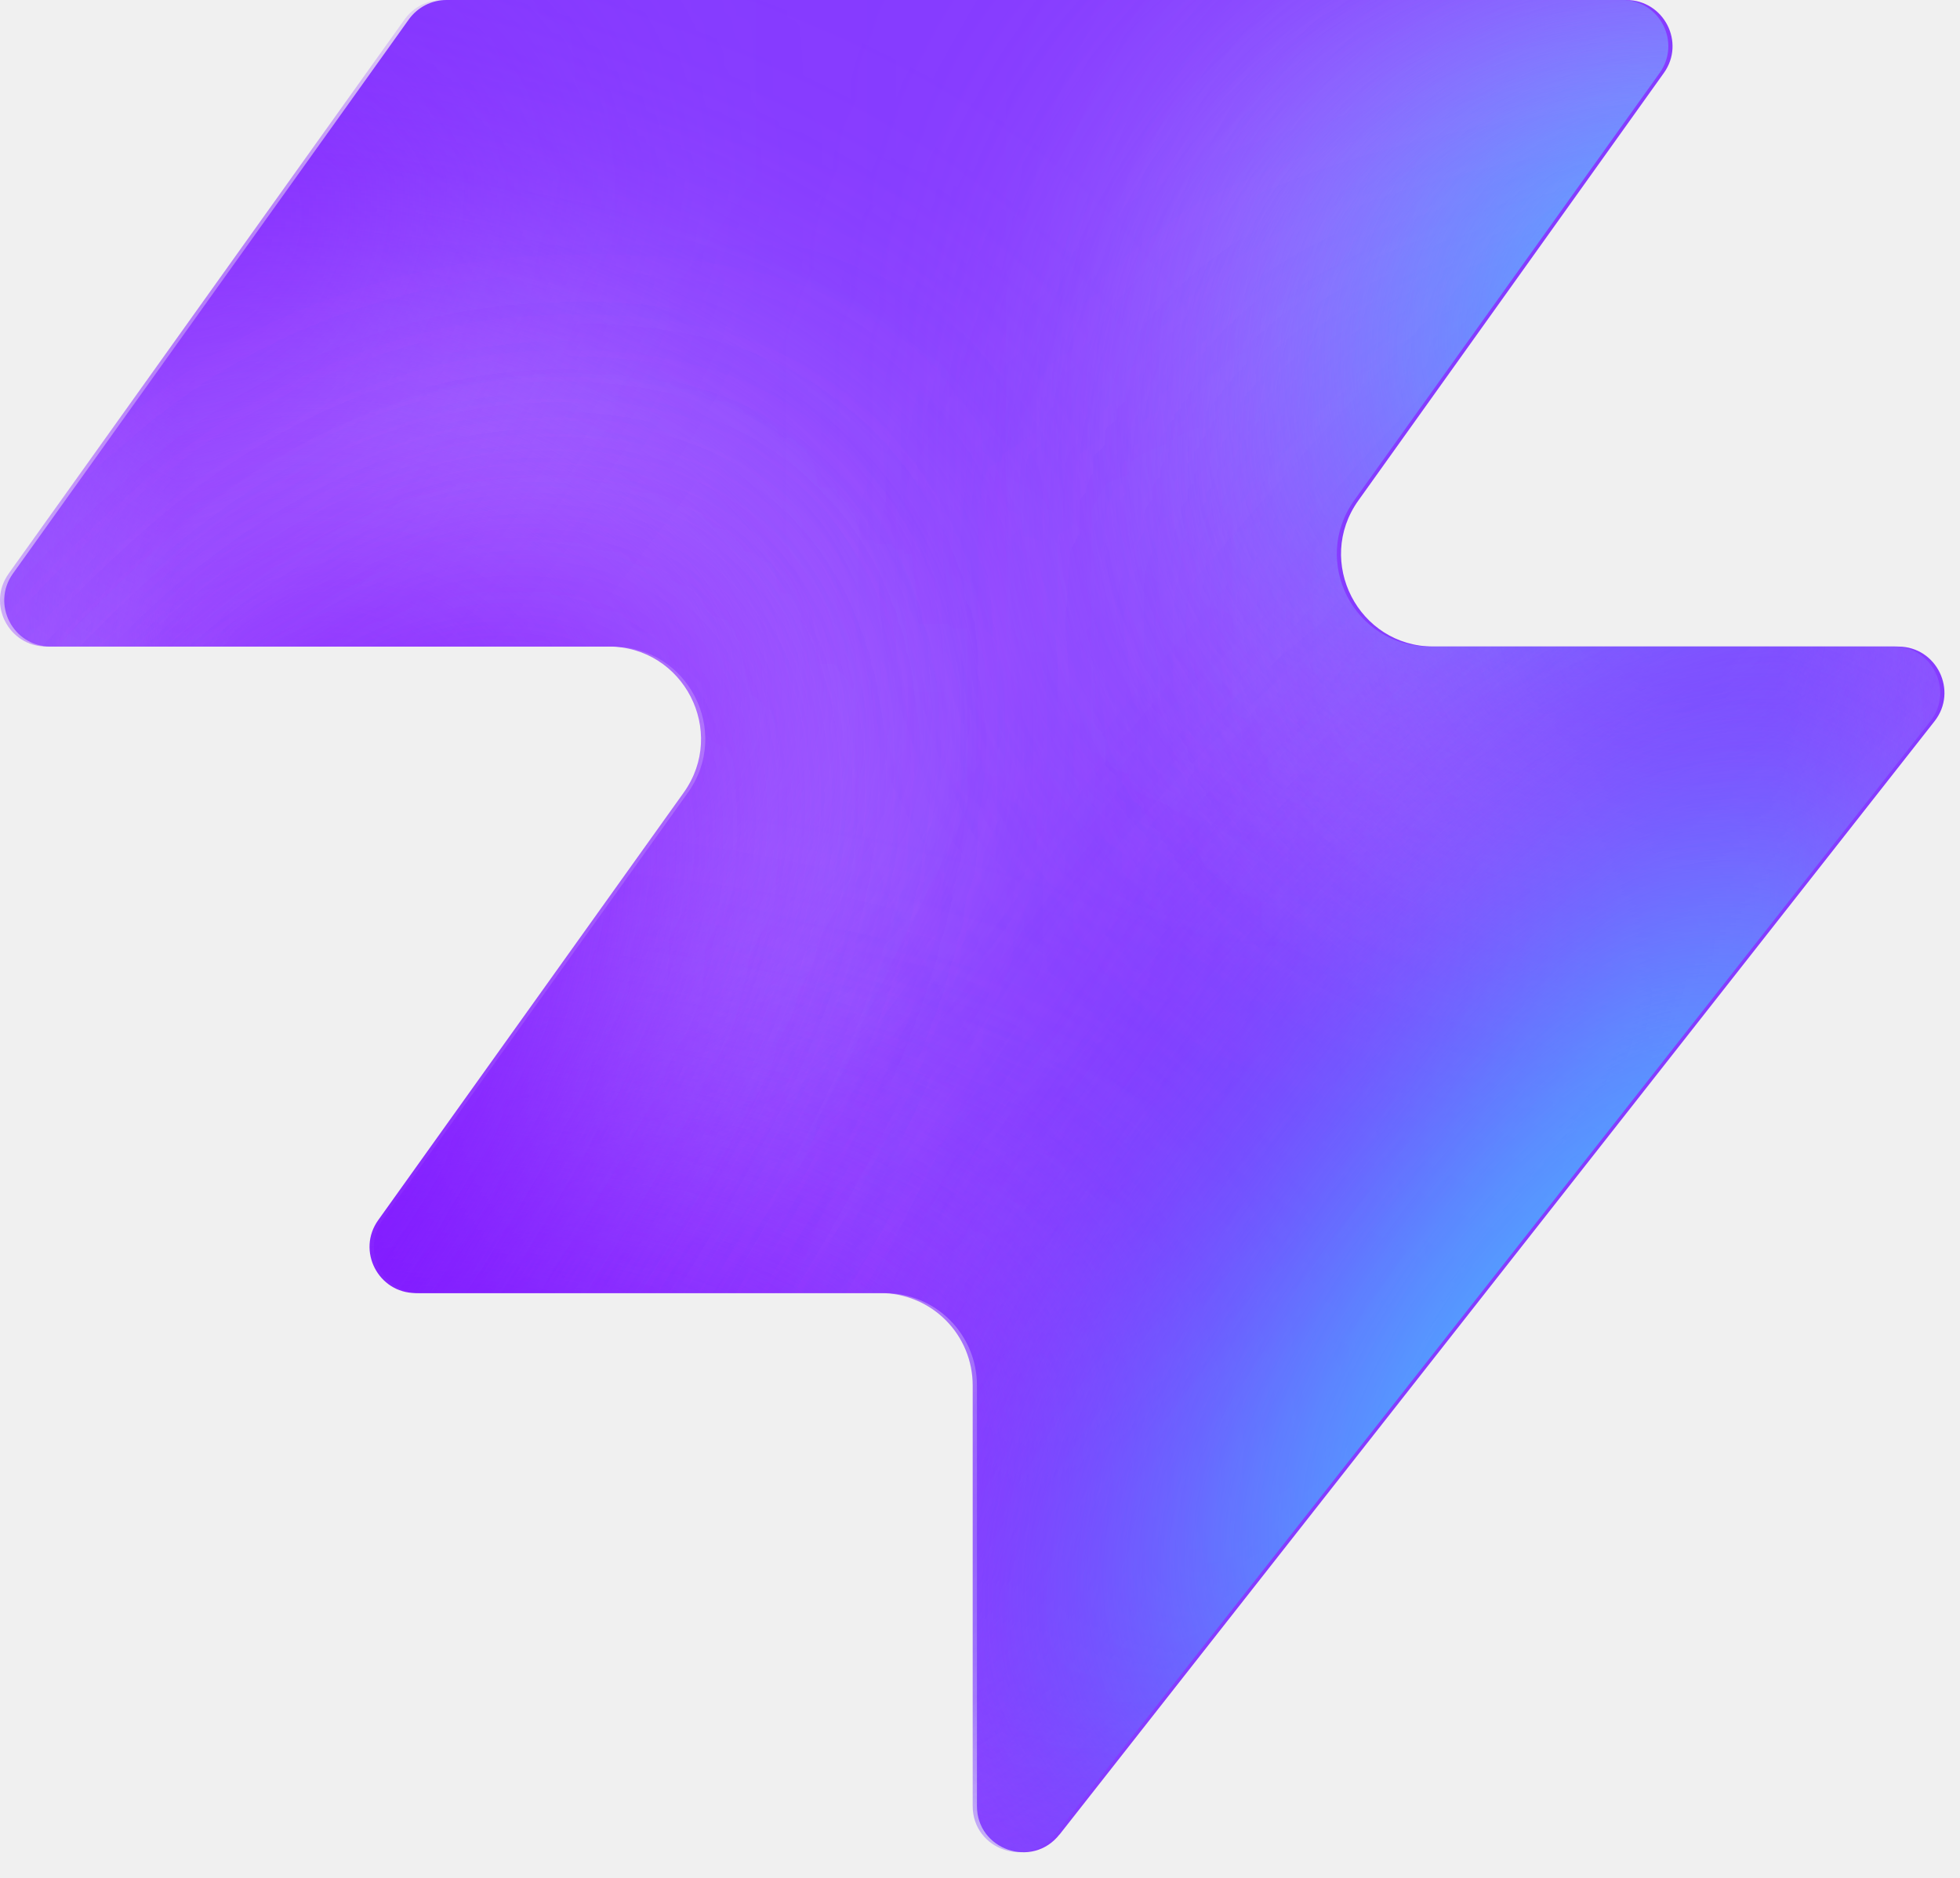
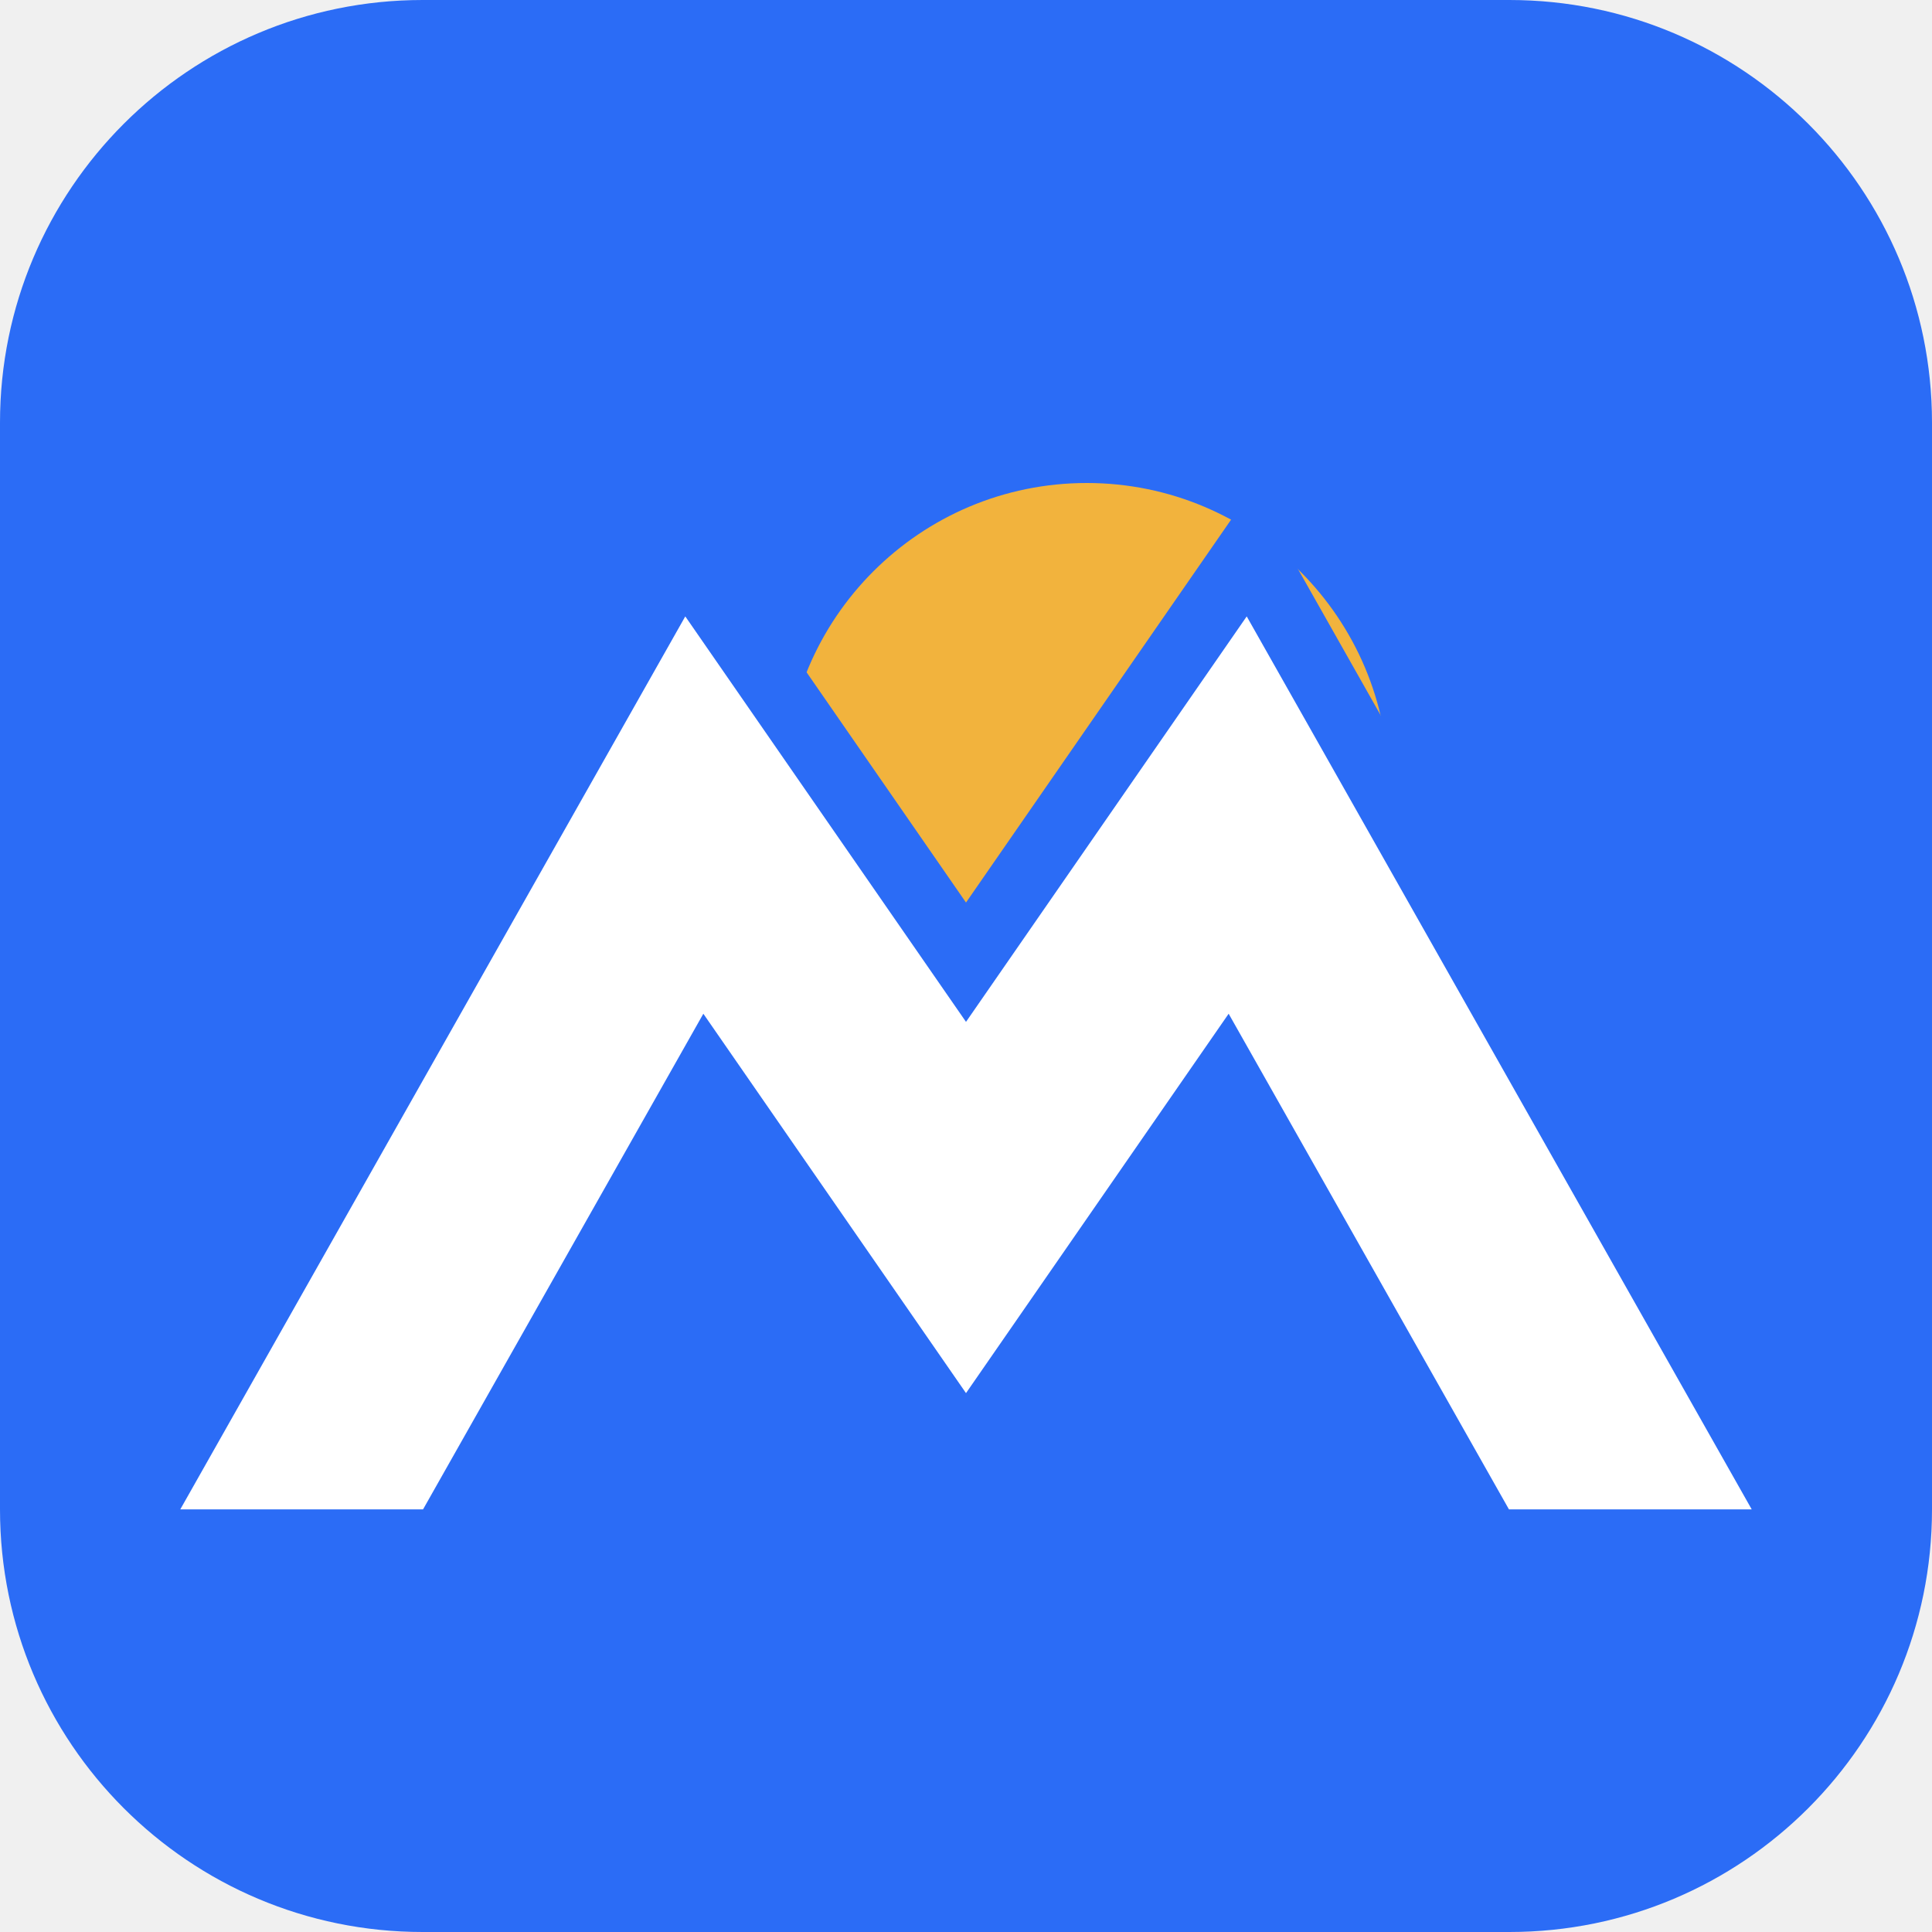
- <svg xmlns="http://www.w3.org/2000/svg" width="48" height="46" fill="none" viewBox="0 0 48 46">
-   <path fill="#863bff" d="M25.946 44.938c-.664.845-2.021.375-2.021-.698V33.937a2.26 2.26 0 0 0-2.262-2.262H10.287c-.92 0-1.456-1.04-.92-1.788l7.48-10.471c1.07-1.497 0-3.578-1.842-3.578H1.237c-.92 0-1.456-1.04-.92-1.788L10.013.474c.214-.297.556-.474.92-.474h28.894c.92 0 1.456 1.04.92 1.788l-7.48 10.471c-1.07 1.498 0 3.579 1.842 3.579h11.377c.943 0 1.473 1.088.89 1.83L25.947 44.94z" style="fill:#863bff;fill:color(display-p3 .525 .23 1);fill-opacity:1" />
-   <mask id="a" width="48" height="46" x="0" y="0" maskUnits="userSpaceOnUse" style="mask-type:alpha">
-     <path fill="#000" d="M25.842 44.938c-.664.844-2.021.375-2.021-.698V33.937a2.26 2.26 0 0 0-2.262-2.262H10.183c-.92 0-1.456-1.04-.92-1.788l7.48-10.471c1.07-1.498 0-3.579-1.842-3.579H1.133c-.92 0-1.456-1.04-.92-1.787L9.91.473c.214-.297.556-.474.92-.474h28.894c.92 0 1.456 1.04.92 1.788l-7.48 10.471c-1.07 1.498 0 3.578 1.842 3.578h11.377c.943 0 1.473 1.088.89 1.832L25.843 44.94z" style="fill:#000;fill-opacity:1" />
-   </mask>
-   <g mask="url(#a)">
-     <g filter="url(#b)">
-       <ellipse cx="5.508" cy="14.704" fill="#ede6ff" rx="5.508" ry="14.704" style="fill:#ede6ff;fill:color(display-p3 .927 .903 1);fill-opacity:1" transform="matrix(.00324 1 1 -.00324 -4.47 31.516)" />
-     </g>
-     <g filter="url(#c)">
-       <ellipse cx="10.399" cy="29.851" fill="#ede6ff" rx="10.399" ry="29.851" style="fill:#ede6ff;fill:color(display-p3 .927 .903 1);fill-opacity:1" transform="matrix(.00324 1 1 -.00324 -39.328 7.883)" />
-     </g>
-     <g filter="url(#d)">
-       <ellipse cx="5.508" cy="30.487" fill="#7e14ff" rx="5.508" ry="30.487" style="fill:#7e14ff;fill:color(display-p3 .492 .077 1);fill-opacity:1" transform="rotate(89.814 -25.913 -14.639)scale(1 -1)" />
-     </g>
-     <g filter="url(#e)">
-       <ellipse cx="5.508" cy="30.599" fill="#7e14ff" rx="5.508" ry="30.599" style="fill:#7e14ff;fill:color(display-p3 .492 .077 1);fill-opacity:1" transform="rotate(89.814 -32.644 -3.334)scale(1 -1)" />
-     </g>
-     <g filter="url(#f)">
-       <ellipse cx="5.508" cy="30.599" fill="#7e14ff" rx="5.508" ry="30.599" style="fill:#7e14ff;fill:color(display-p3 .492 .077 1);fill-opacity:1" transform="matrix(.00324 1 1 -.00324 -34.34 30.47)" />
-     </g>
-     <g filter="url(#g)">
-       <ellipse cx="14.072" cy="22.078" fill="#ede6ff" rx="14.072" ry="22.078" style="fill:#ede6ff;fill:color(display-p3 .927 .903 1);fill-opacity:1" transform="rotate(93.35 24.506 48.493)scale(-1 1)" />
-     </g>
-     <g filter="url(#h)">
-       <ellipse cx="3.47" cy="21.501" fill="#7e14ff" rx="3.47" ry="21.501" style="fill:#7e14ff;fill:color(display-p3 .492 .077 1);fill-opacity:1" transform="rotate(89.009 28.708 47.59)scale(-1 1)" />
-     </g>
-     <g filter="url(#i)">
-       <ellipse cx="3.47" cy="21.501" fill="#7e14ff" rx="3.47" ry="21.501" style="fill:#7e14ff;fill:color(display-p3 .492 .077 1);fill-opacity:1" transform="rotate(89.009 28.708 47.59)scale(-1 1)" />
-     </g>
-     <g filter="url(#j)">
-       <ellipse cx=".387" cy="8.972" fill="#7e14ff" rx="4.407" ry="29.108" style="fill:#7e14ff;fill:color(display-p3 .492 .077 1);fill-opacity:1" transform="rotate(39.51 .387 8.972)" />
-     </g>
-     <g filter="url(#k)">
-       <ellipse cx="47.523" cy="-6.092" fill="#7e14ff" rx="4.407" ry="29.108" style="fill:#7e14ff;fill:color(display-p3 .492 .077 1);fill-opacity:1" transform="rotate(37.892 47.523 -6.092)" />
-     </g>
-     <g filter="url(#l)">
-       <ellipse cx="41.412" cy="6.333" fill="#47bfff" rx="5.971" ry="9.665" style="fill:#47bfff;fill:color(display-p3 .28 .748 1);fill-opacity:1" transform="rotate(37.892 41.412 6.333)" />
-     </g>
-     <g filter="url(#m)">
-       <ellipse cx="-1.879" cy="38.332" fill="#7e14ff" rx="4.407" ry="29.108" style="fill:#7e14ff;fill:color(display-p3 .492 .077 1);fill-opacity:1" transform="rotate(37.892 -1.88 38.332)" />
-     </g>
-     <g filter="url(#n)">
-       <ellipse cx="-1.879" cy="38.332" fill="#7e14ff" rx="4.407" ry="29.108" style="fill:#7e14ff;fill:color(display-p3 .492 .077 1);fill-opacity:1" transform="rotate(37.892 -1.88 38.332)" />
-     </g>
-     <g filter="url(#o)">
-       <ellipse cx="35.651" cy="29.907" fill="#7e14ff" rx="4.407" ry="29.108" style="fill:#7e14ff;fill:color(display-p3 .492 .077 1);fill-opacity:1" transform="rotate(37.892 35.651 29.907)" />
-     </g>
-     <g filter="url(#p)">
-       <ellipse cx="38.418" cy="32.4" fill="#47bfff" rx="5.971" ry="15.297" style="fill:#47bfff;fill:color(display-p3 .28 .748 1);fill-opacity:1" transform="rotate(37.892 38.418 32.4)" />
-     </g>
-   </g>
+ <svg xmlns="http://www.w3.org/2000/svg" viewBox="0 0 64 64">
  <defs>
-     <filter id="b" width="60.045" height="41.654" x="-19.77" y="16.149" color-interpolation-filters="sRGB" filterUnits="userSpaceOnUse">
-       <feFlood flood-opacity="0" result="BackgroundImageFix" />
-       <feBlend in="SourceGraphic" in2="BackgroundImageFix" result="shape" />
-       <feGaussianBlur result="effect1_foregroundBlur_2002_17158" stdDeviation="7.659" />
-     </filter>
-     <filter id="c" width="90.34" height="51.437" x="-54.613" y="-7.533" color-interpolation-filters="sRGB" filterUnits="userSpaceOnUse">
-       <feFlood flood-opacity="0" result="BackgroundImageFix" />
-       <feBlend in="SourceGraphic" in2="BackgroundImageFix" result="shape" />
-       <feGaussianBlur result="effect1_foregroundBlur_2002_17158" stdDeviation="7.659" />
-     </filter>
-     <filter id="d" width="79.355" height="29.4" x="-49.64" y="2.03" color-interpolation-filters="sRGB" filterUnits="userSpaceOnUse">
-       <feFlood flood-opacity="0" result="BackgroundImageFix" />
-       <feBlend in="SourceGraphic" in2="BackgroundImageFix" result="shape" />
-       <feGaussianBlur result="effect1_foregroundBlur_2002_17158" stdDeviation="4.596" />
-     </filter>
-     <filter id="e" width="79.579" height="29.4" x="-45.045" y="20.029" color-interpolation-filters="sRGB" filterUnits="userSpaceOnUse">
-       <feFlood flood-opacity="0" result="BackgroundImageFix" />
-       <feBlend in="SourceGraphic" in2="BackgroundImageFix" result="shape" />
-       <feGaussianBlur result="effect1_foregroundBlur_2002_17158" stdDeviation="4.596" />
-     </filter>
-     <filter id="f" width="79.579" height="29.4" x="-43.513" y="21.178" color-interpolation-filters="sRGB" filterUnits="userSpaceOnUse">
-       <feFlood flood-opacity="0" result="BackgroundImageFix" />
-       <feBlend in="SourceGraphic" in2="BackgroundImageFix" result="shape" />
-       <feGaussianBlur result="effect1_foregroundBlur_2002_17158" stdDeviation="4.596" />
-     </filter>
-     <filter id="g" width="74.749" height="58.852" x="15.756" y="-17.901" color-interpolation-filters="sRGB" filterUnits="userSpaceOnUse">
-       <feFlood flood-opacity="0" result="BackgroundImageFix" />
-       <feBlend in="SourceGraphic" in2="BackgroundImageFix" result="shape" />
-       <feGaussianBlur result="effect1_foregroundBlur_2002_17158" stdDeviation="7.659" />
-     </filter>
-     <filter id="h" width="61.377" height="25.362" x="23.548" y="2.284" color-interpolation-filters="sRGB" filterUnits="userSpaceOnUse">
-       <feFlood flood-opacity="0" result="BackgroundImageFix" />
-       <feBlend in="SourceGraphic" in2="BackgroundImageFix" result="shape" />
-       <feGaussianBlur result="effect1_foregroundBlur_2002_17158" stdDeviation="4.596" />
-     </filter>
-     <filter id="i" width="61.377" height="25.362" x="23.548" y="2.284" color-interpolation-filters="sRGB" filterUnits="userSpaceOnUse">
-       <feFlood flood-opacity="0" result="BackgroundImageFix" />
-       <feBlend in="SourceGraphic" in2="BackgroundImageFix" result="shape" />
-       <feGaussianBlur result="effect1_foregroundBlur_2002_17158" stdDeviation="4.596" />
-     </filter>
-     <filter id="j" width="56.045" height="63.649" x="-27.636" y="-22.853" color-interpolation-filters="sRGB" filterUnits="userSpaceOnUse">
-       <feFlood flood-opacity="0" result="BackgroundImageFix" />
-       <feBlend in="SourceGraphic" in2="BackgroundImageFix" result="shape" />
-       <feGaussianBlur result="effect1_foregroundBlur_2002_17158" stdDeviation="4.596" />
-     </filter>
-     <filter id="k" width="54.814" height="64.646" x="20.116" y="-38.415" color-interpolation-filters="sRGB" filterUnits="userSpaceOnUse">
-       <feFlood flood-opacity="0" result="BackgroundImageFix" />
-       <feBlend in="SourceGraphic" in2="BackgroundImageFix" result="shape" />
-       <feGaussianBlur result="effect1_foregroundBlur_2002_17158" stdDeviation="4.596" />
-     </filter>
-     <filter id="l" width="33.541" height="35.313" x="24.641" y="-11.323" color-interpolation-filters="sRGB" filterUnits="userSpaceOnUse">
-       <feFlood flood-opacity="0" result="BackgroundImageFix" />
-       <feBlend in="SourceGraphic" in2="BackgroundImageFix" result="shape" />
-       <feGaussianBlur result="effect1_foregroundBlur_2002_17158" stdDeviation="4.596" />
-     </filter>
-     <filter id="m" width="54.814" height="64.646" x="-29.286" y="6.009" color-interpolation-filters="sRGB" filterUnits="userSpaceOnUse">
-       <feFlood flood-opacity="0" result="BackgroundImageFix" />
-       <feBlend in="SourceGraphic" in2="BackgroundImageFix" result="shape" />
-       <feGaussianBlur result="effect1_foregroundBlur_2002_17158" stdDeviation="4.596" />
-     </filter>
-     <filter id="n" width="54.814" height="64.646" x="-29.286" y="6.009" color-interpolation-filters="sRGB" filterUnits="userSpaceOnUse">
-       <feFlood flood-opacity="0" result="BackgroundImageFix" />
-       <feBlend in="SourceGraphic" in2="BackgroundImageFix" result="shape" />
-       <feGaussianBlur result="effect1_foregroundBlur_2002_17158" stdDeviation="4.596" />
-     </filter>
-     <filter id="o" width="54.814" height="64.646" x="8.244" y="-2.416" color-interpolation-filters="sRGB" filterUnits="userSpaceOnUse">
-       <feFlood flood-opacity="0" result="BackgroundImageFix" />
-       <feBlend in="SourceGraphic" in2="BackgroundImageFix" result="shape" />
-       <feGaussianBlur result="effect1_foregroundBlur_2002_17158" stdDeviation="4.596" />
-     </filter>
-     <filter id="p" width="39.409" height="43.623" x="18.713" y="10.588" color-interpolation-filters="sRGB" filterUnits="userSpaceOnUse">
-       <feFlood flood-opacity="0" result="BackgroundImageFix" />
-       <feBlend in="SourceGraphic" in2="BackgroundImageFix" result="shape" />
-       <feGaussianBlur result="effect1_foregroundBlur_2002_17158" stdDeviation="4.596" />
-     </filter>
+     <clipPath id="base">
+       <rect width="64" height="50" />
+     </clipPath>
+     <mask id="gap" maskUnits="userSpaceOnUse" x="0" y="0" width="64" height="64">
+       <rect width="64" height="64" fill="#fff" />
+       <polyline points="6.6,56 23,27 32,40 41,27 57.4,56" fill="none" stroke="#000" stroke-width="11.5" stroke-miterlimit="10" />
+     </mask>
  </defs>
+   <rect width="64" height="64" rx="14" fill="#2B6CF6" />
+   <circle cx="36" cy="26" r="10" fill="#F2B33D" mask="url(#gap)" />
+   <polyline points="6.6,56 23,27 32,40 41,27 57.4,56" fill="none" stroke="#fff" stroke-width="7" stroke-miterlimit="10" clip-path="url(#base)" />
</svg>
